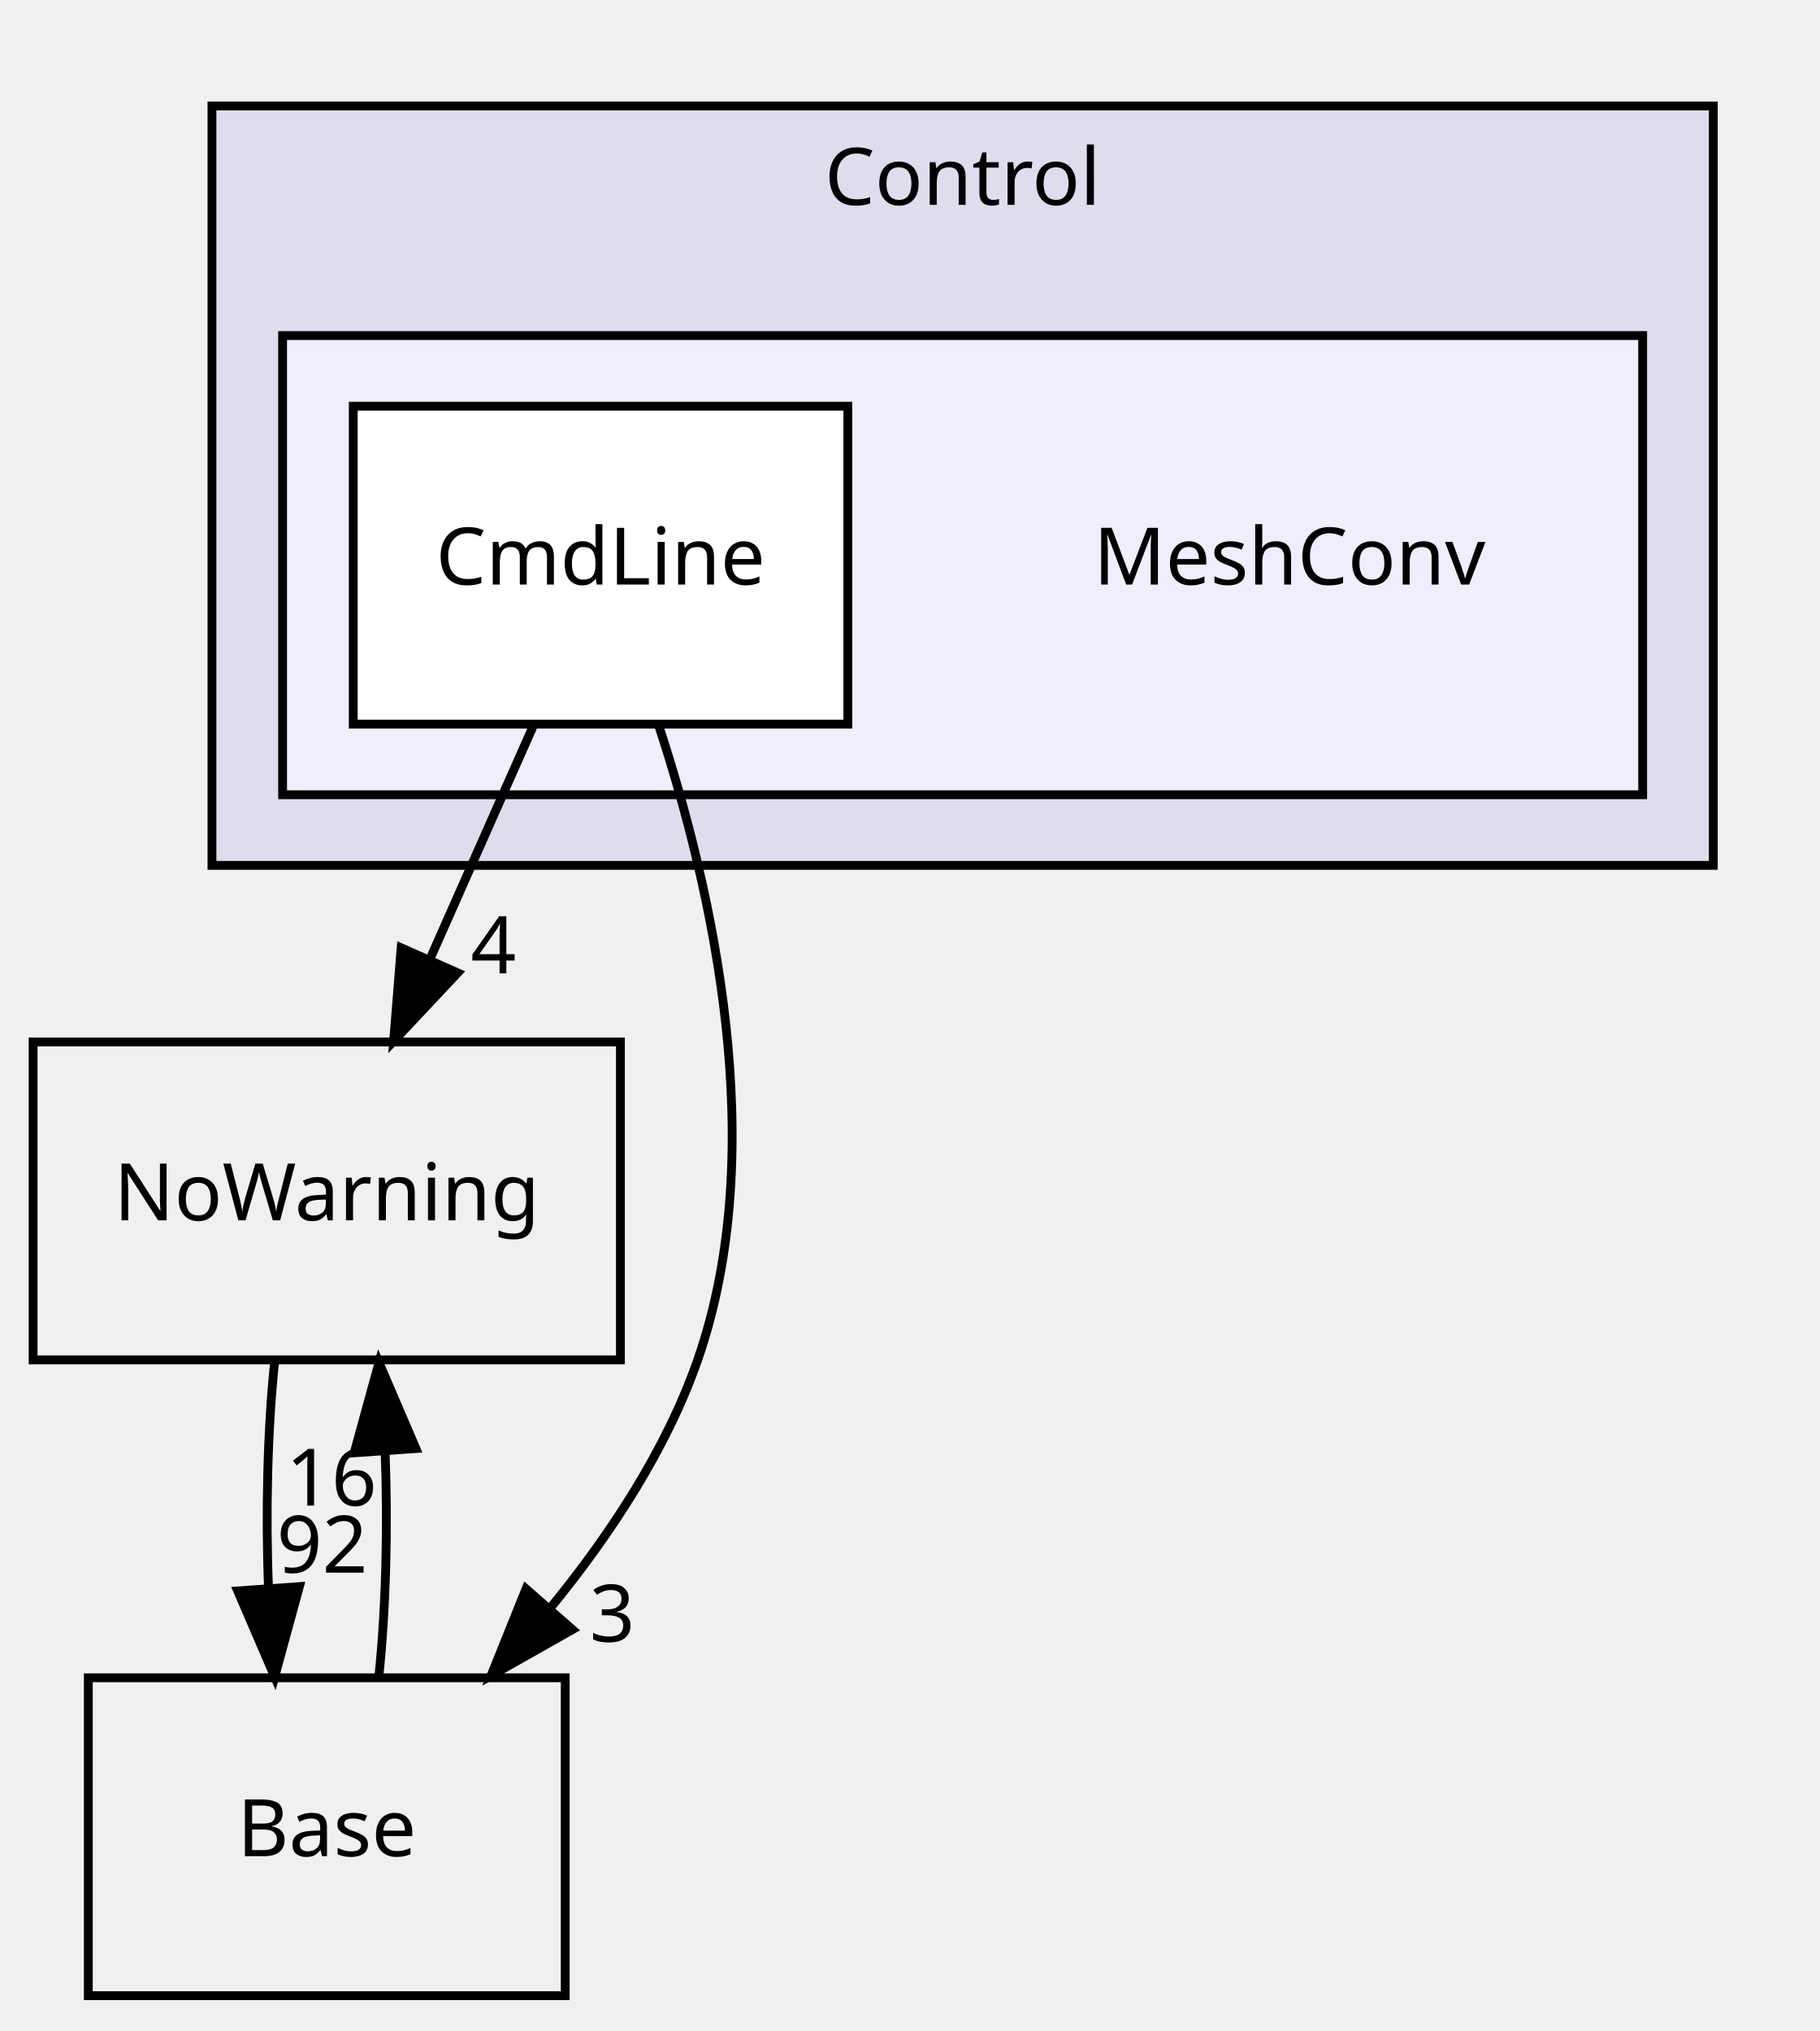
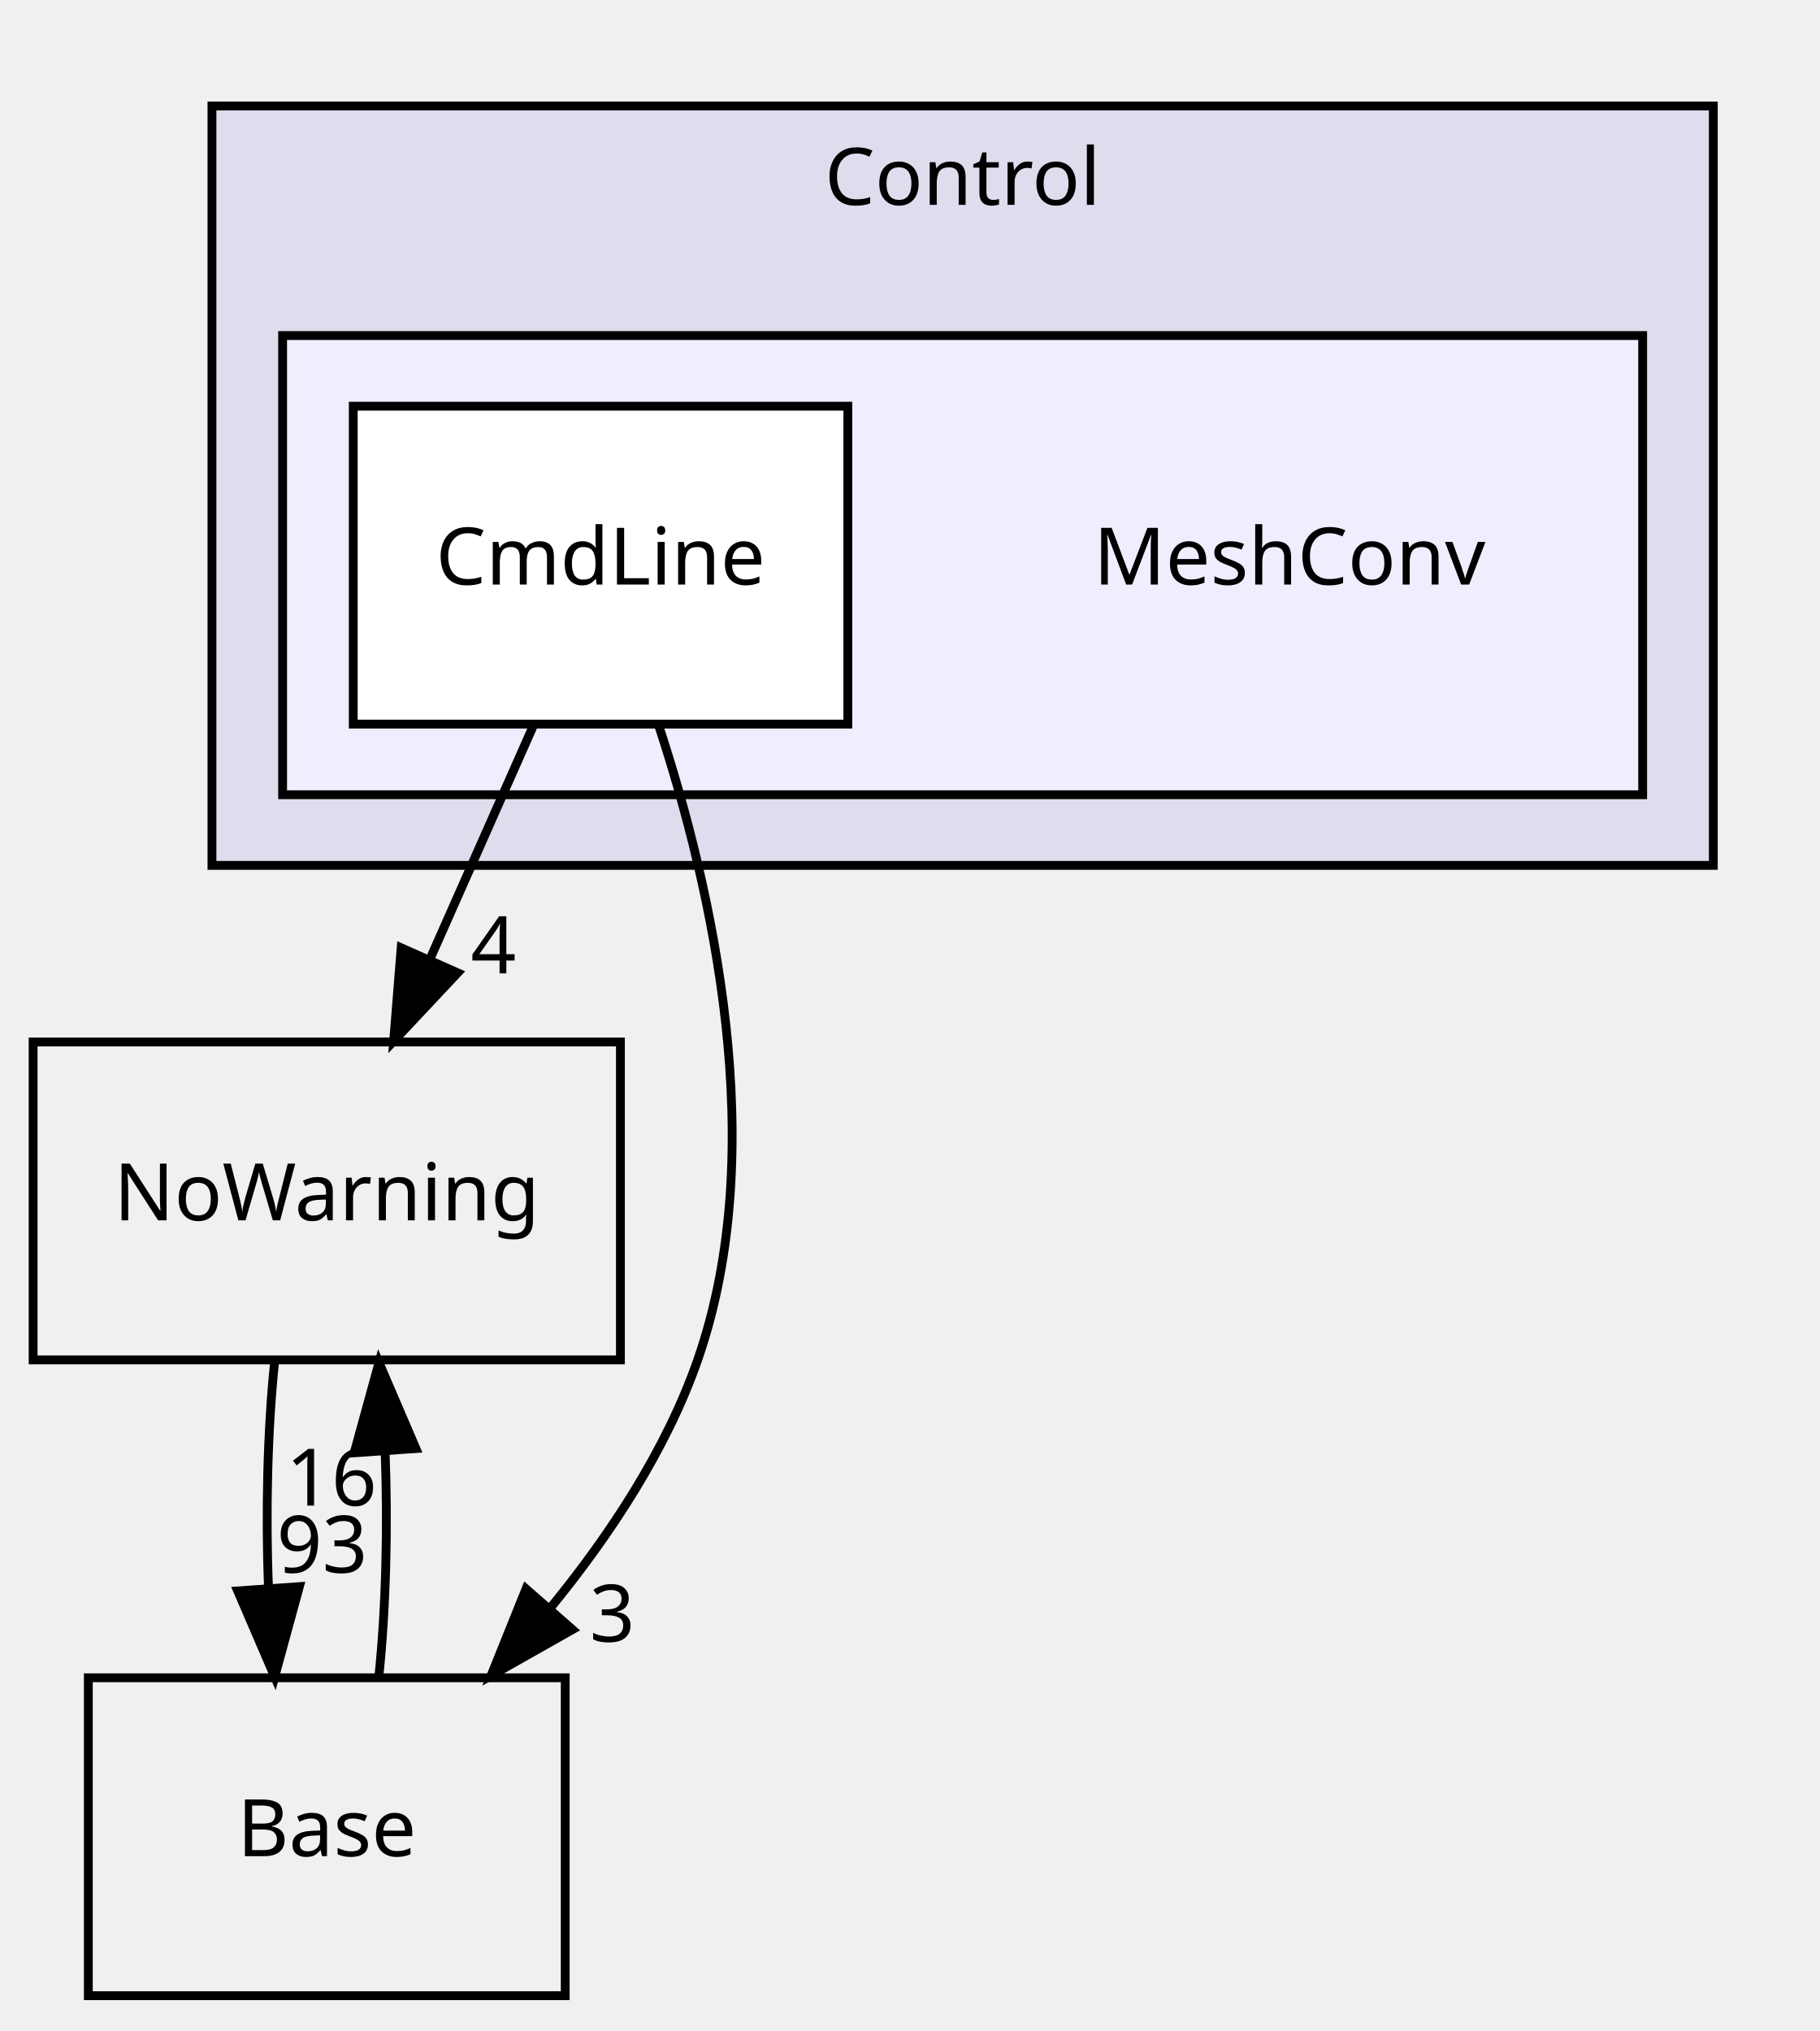
<svg xmlns="http://www.w3.org/2000/svg" xmlns:xlink="http://www.w3.org/1999/xlink" width="206pt" height="230pt" viewBox="0.00 0.00 206.00 230.00">
  <g id="graph0" class="graph" transform="scale(1 1) rotate(0) translate(4 226)">
    <g id="clust1" class="cluster">
      <g id="a_clust1">
        <a xlink:href="dir_3ff0826a6d651abbf0f532354e1ac7dc.html" target="_top" xlink:title="Control">
          <polygon fill="#ddddee" stroke="black" points="20,-128 20,-214 190,-214 190,-128 20,-128" />
          <text text-anchor="middle" x="105" y="-202.8" font-family="sans-serif" font-size="9.00">Control</text>
        </a>
      </g>
    </g>
    <g id="clust2" class="cluster">
      <g id="a_clust2">
        <a xlink:href="dir_dbf4ed52b34b963b18e61557f9feaf2c.html" target="_top">
          <polygon fill="#eeeeff" stroke="black" points="28,-136 28,-188 182,-188 182,-136 28,-136" />
        </a>
      </g>
    </g>
    <g id="node1" class="node">
      <text text-anchor="middle" x="142" y="-159.8" font-family="sans-serif" font-size="9.00">MeshConv</text>
    </g>
    <g id="node2" class="node">
      <g id="a_node2">
        <a xlink:href="dir_d9280c38316db7d1d0948d5d87d81738.html" target="_top" xlink:title="CmdLine">
          <polygon fill="white" stroke="black" points="92,-180 36,-180 36,-144 92,-144 92,-180" />
          <text text-anchor="middle" x="64" y="-159.8" font-family="sans-serif" font-size="9.00">CmdLine</text>
        </a>
      </g>
    </g>
    <g id="node3" class="node">
      <g id="a_node3">
        <a xlink:href="dir_7e34f0efff2ff25c5f7cf9ee4af7a0ce.html" target="_top" xlink:title="NoWarning">
          <polygon fill="none" stroke="black" points="66.25,-108 -0.25,-108 -0.25,-72 66.25,-72 66.25,-108" />
          <text text-anchor="middle" x="33" y="-87.8" font-family="sans-serif" font-size="9.00">NoWarning</text>
        </a>
      </g>
    </g>
    <g id="edge1" class="edge">
      <path fill="none" stroke="black" d="M56.337,-143.697C52.808,-135.728 48.544,-126.1 44.631,-117.264" />
      <polygon fill="black" stroke="black" points="47.824,-115.831 40.575,-108.104 41.424,-118.665 47.824,-115.831" />
      <g id="a_edge1-headlabel">
        <a xlink:href="dir_000013_000003.html" target="_top" xlink:title="4">
          <text text-anchor="middle" x="51.876" y="-115.768" font-family="sans-serif" font-size="9.00">4</text>
        </a>
      </g>
    </g>
    <g id="node4" class="node">
      <g id="a_node4">
        <a xlink:href="dir_4814b1a558d470c33d85e65dbde02eaa.html" target="_top" xlink:title="Base">
          <polygon fill="none" stroke="black" points="60,-36 6,-36 6,-0 60,-0 60,-36" />
          <text text-anchor="middle" x="33" y="-15.8" font-family="sans-serif" font-size="9.00">Base</text>
        </a>
      </g>
    </g>
    <g id="edge2" class="edge">
      <path fill="none" stroke="black" d="M70.604,-143.786C76.603,-125.494 83.345,-95.966 75,-72 71.468,-61.855 65.095,-52.191 58.363,-43.961" />
      <polygon fill="black" stroke="black" points="60.826,-41.46 51.604,-36.244 55.56,-46.072 60.826,-41.46" />
      <g id="a_edge2-headlabel">
        <a xlink:href="dir_000013_000002.html" target="_top" xlink:title="3">
          <text text-anchor="middle" x="65.33" y="-40.094" font-family="sans-serif" font-size="9.00">3</text>
        </a>
      </g>
    </g>
    <g id="edge3" class="edge">
      <path fill="none" stroke="black" d="M27.084,-71.697C26.289,-63.983 26.062,-54.712 26.405,-46.112" />
      <polygon fill="black" stroke="black" points="29.898,-46.324 27.105,-36.104 22.915,-45.836 29.898,-46.324" />
      <g id="a_edge3-headlabel">
-         <a xlink:href="dir_000003_000002.html" target="_top" xlink:title="92">
-           <text text-anchor="middle" x="32.48" y="-47.908" font-family="sans-serif" font-size="9.00">92</text>
+         <a xlink:href="dir_000003_000002.html" target="_top" xlink:title="93">
+           <text text-anchor="middle" x="32.48" y="-47.908" font-family="sans-serif" font-size="9.00">93</text>
        </a>
      </g>
    </g>
    <g id="edge4" class="edge">
      <path fill="none" stroke="black" d="M38.895,-36.104C39.7,-43.791 39.937,-53.054 39.604,-61.665" />
      <polygon fill="black" stroke="black" points="36.108,-61.48 38.916,-71.697 43.092,-61.96 36.108,-61.48" />
      <g id="a_edge4-headlabel">
        <a xlink:href="dir_000002_000003.html" target="_top" xlink:title="16">
          <text text-anchor="middle" x="33.522" y="-55.5" font-family="sans-serif" font-size="9.00">16</text>
        </a>
      </g>
    </g>
  </g>
</svg>
